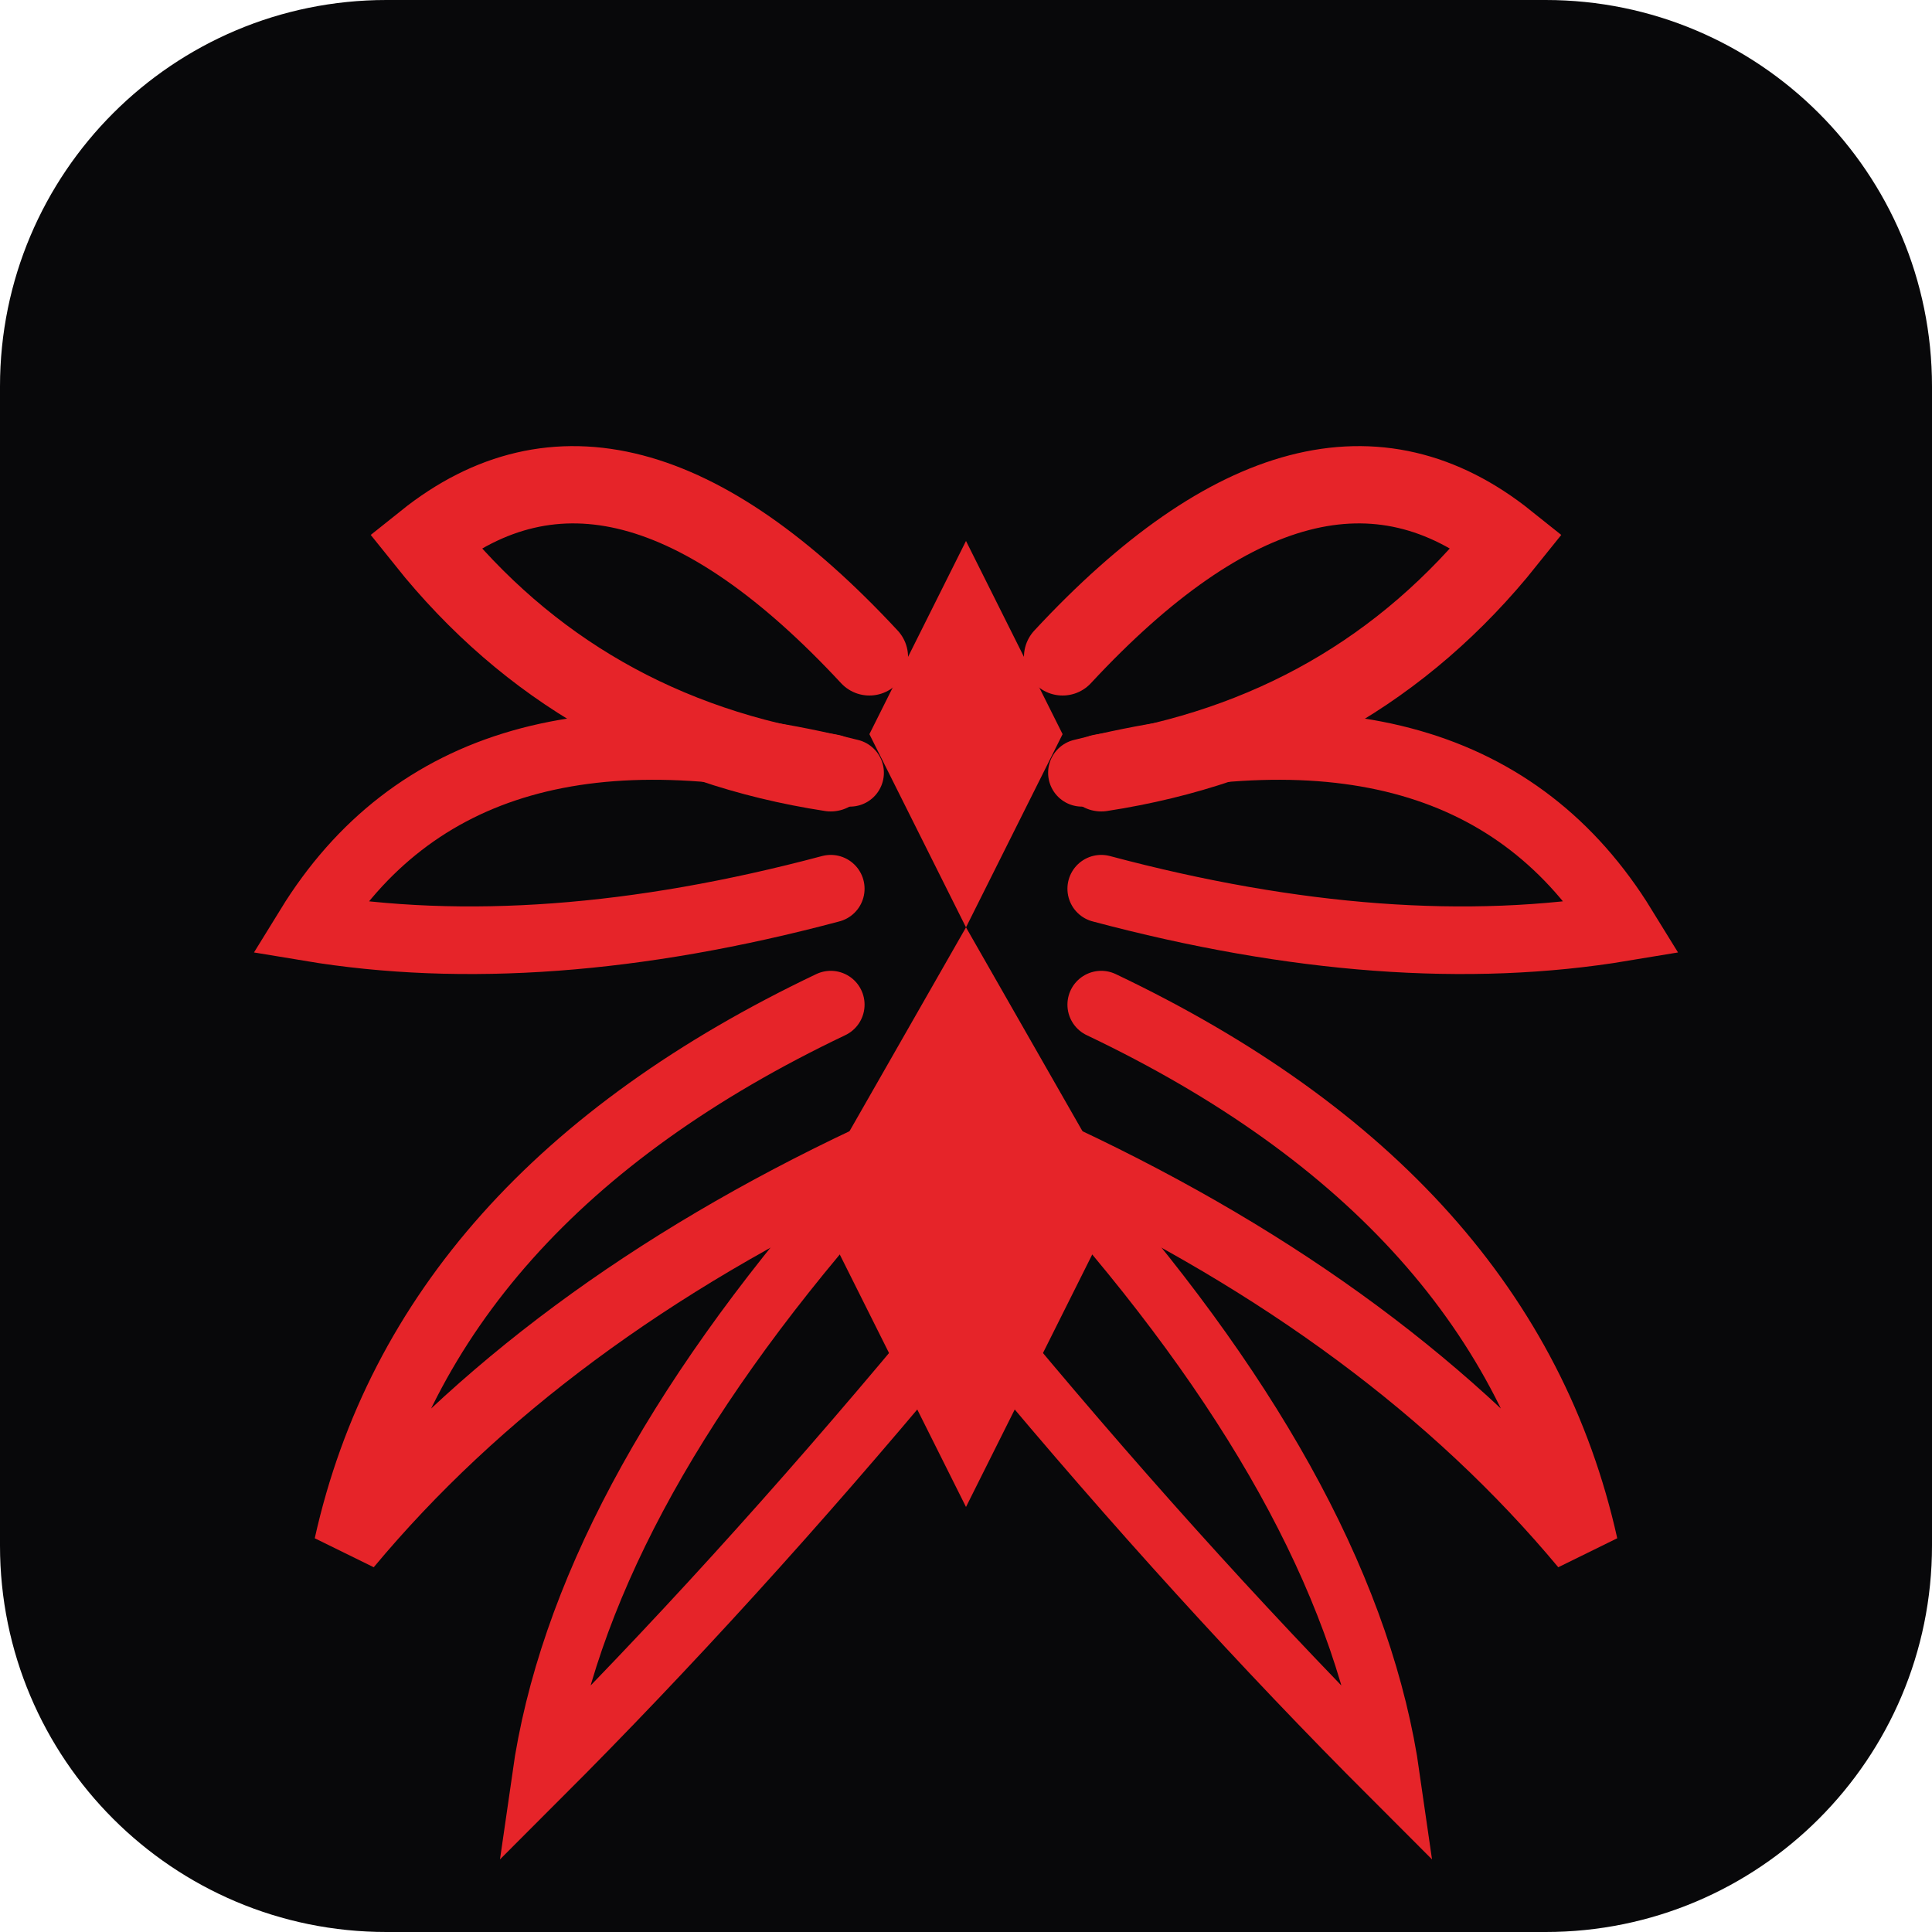
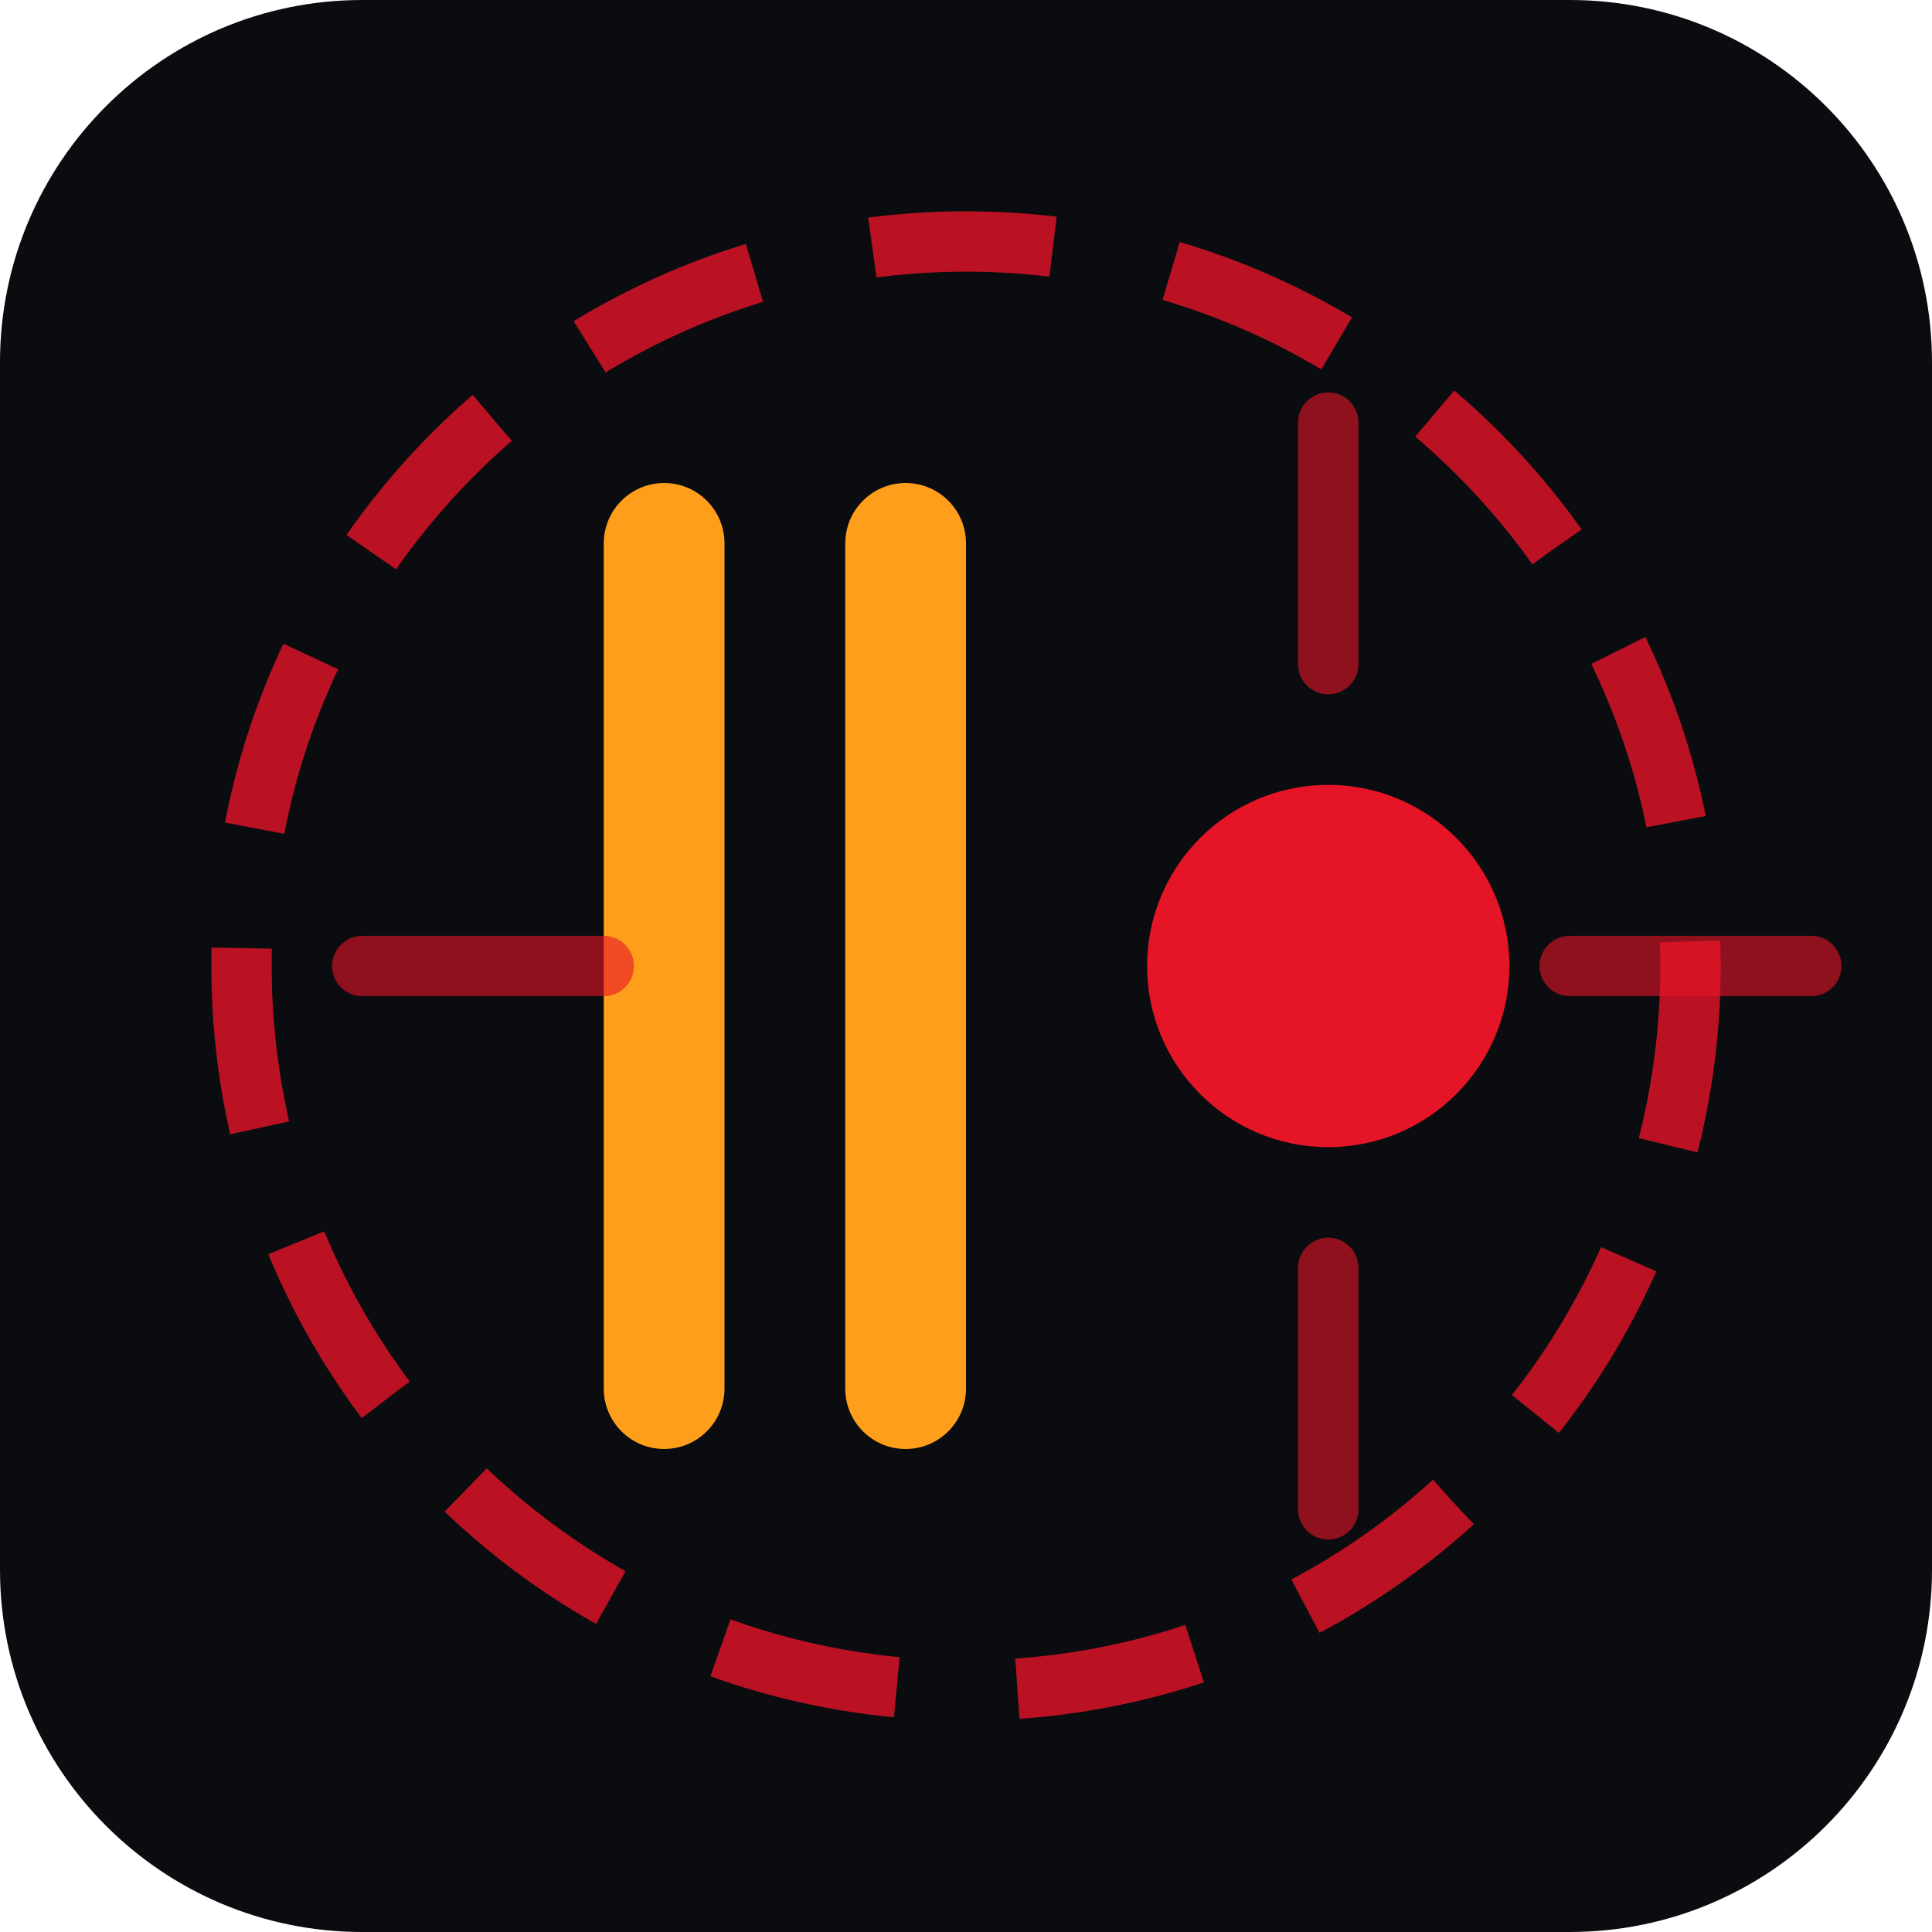
- <svg xmlns="http://www.w3.org/2000/svg" viewBox="0 0 100 100" fill="none">
-   <rect width="100" height="100" rx="20" fill="#08080a" />
-   <path d="M50 28 L45 38 L50 48 L55 38 Z" fill="#e62429" />
-   <path d="M50 48 L42 62 L50 78 L58 62 Z" fill="#e62429" />
-   <path d="M45 34 Q32 20 22 28 Q30 38 43 40" stroke="#e62429" stroke-width="4" stroke-linecap="round" fill="none" />
-   <path d="M55 34 Q68 20 78 28 Q70 38 57 40" stroke="#e62429" stroke-width="4" stroke-linecap="round" fill="none" />
-   <path d="M44 40 Q24 35 16 48 Q28 50 43 46" stroke="#e62429" stroke-width="3.5" stroke-linecap="round" fill="none" />
-   <path d="M56 40 Q76 35 84 48 Q72 50 57 46" stroke="#e62429" stroke-width="3.5" stroke-linecap="round" fill="none" />
-   <path d="M43 52 Q22 62 18 80 Q28 68 45 60" stroke="#e62429" stroke-width="3.5" stroke-linecap="round" fill="none" />
-   <path d="M57 52 Q78 62 82 80 Q72 68 55 60" stroke="#e62429" stroke-width="3.5" stroke-linecap="round" fill="none" />
-   <path d="M44 62 Q30 78 28 92 Q38 82 48 70" stroke="#e62429" stroke-width="3" stroke-linecap="round" fill="none" />
-   <path d="M56 62 Q70 78 72 92 Q62 82 52 70" stroke="#e62429" stroke-width="3" stroke-linecap="round" fill="none" />
+ <svg xmlns="http://www.w3.org/2000/svg" viewBox="0 0 64 64" fill="none">
+   <rect width="64" height="64" rx="12" fill="#0b0c10" />
+   <circle cx="32" cy="32" r="24" stroke="#e61427" stroke-width="2" stroke-dasharray="6 4" opacity="0.8" />
+   <path d="M22 18 L22 46 M30 18 L30 46" stroke="#ff9e1b" stroke-width="4" stroke-linecap="round" />
+   <circle cx="44" cy="32" r="6" fill="#e61427" />
+   <path d="M12 32 H20 M44 14 V22 M44 42 V50 M52 32 H60" stroke="#e61427" stroke-width="2" stroke-linecap="round" opacity="0.6" />
</svg>
